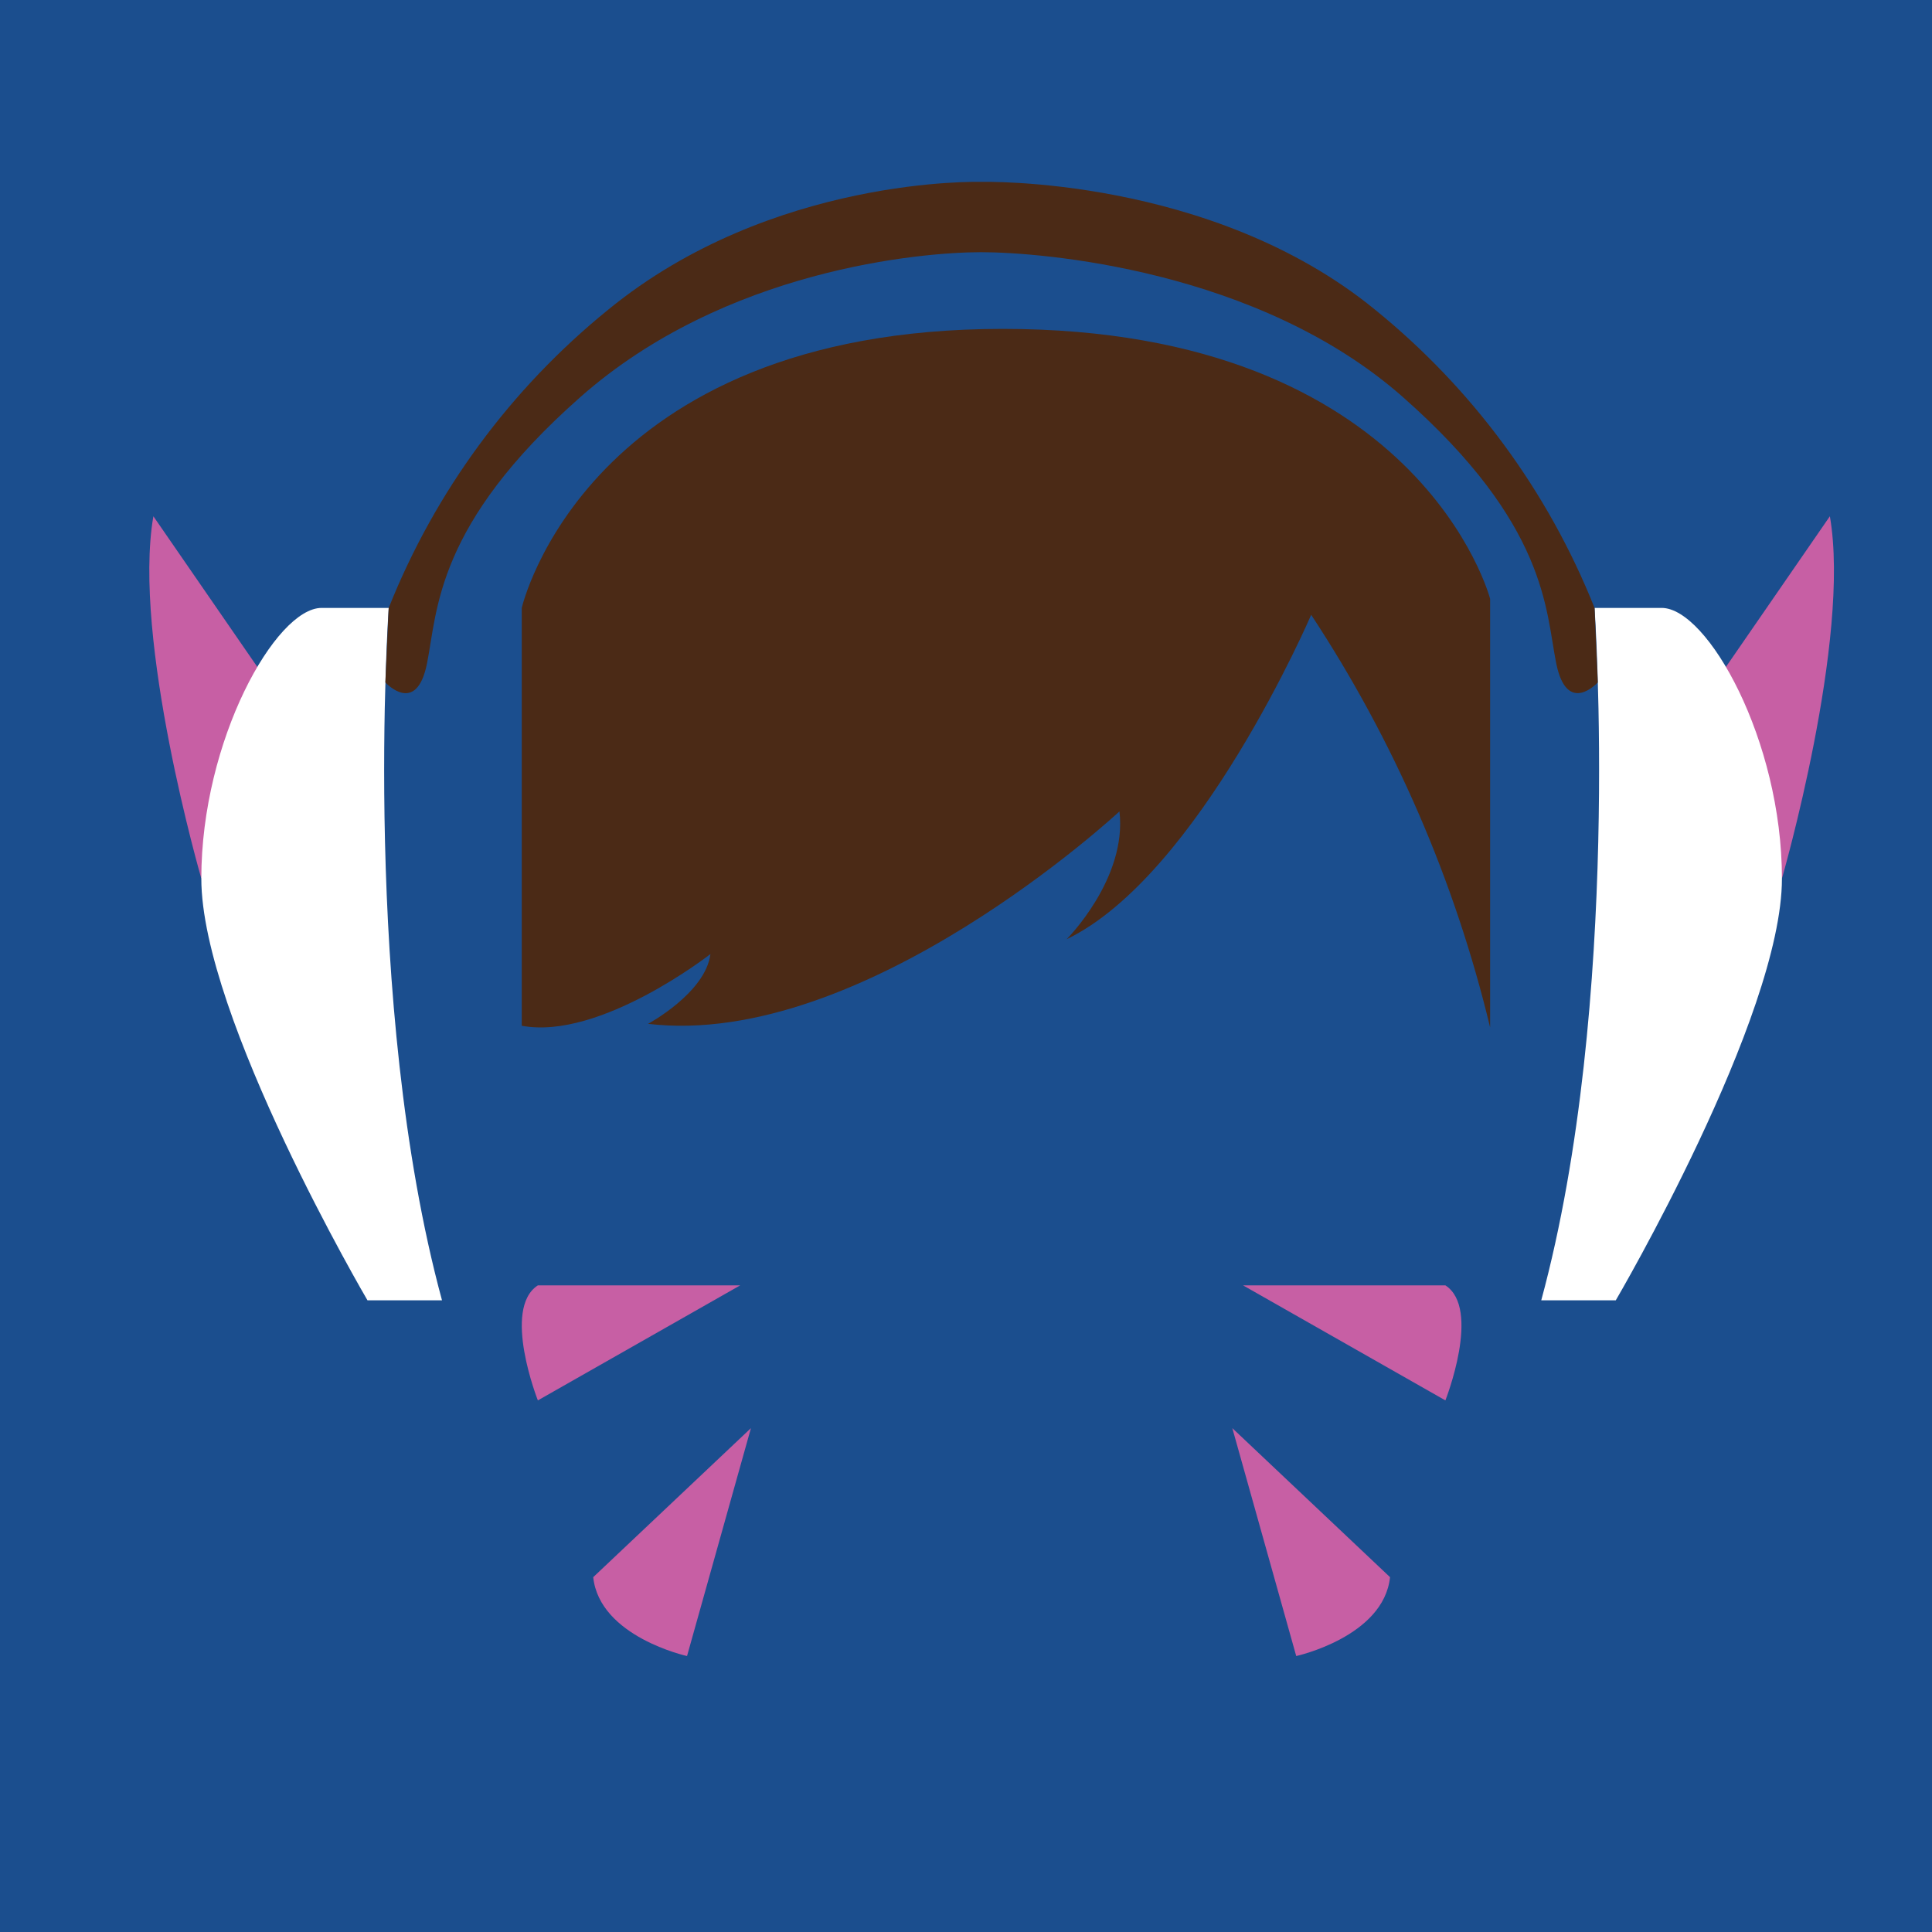
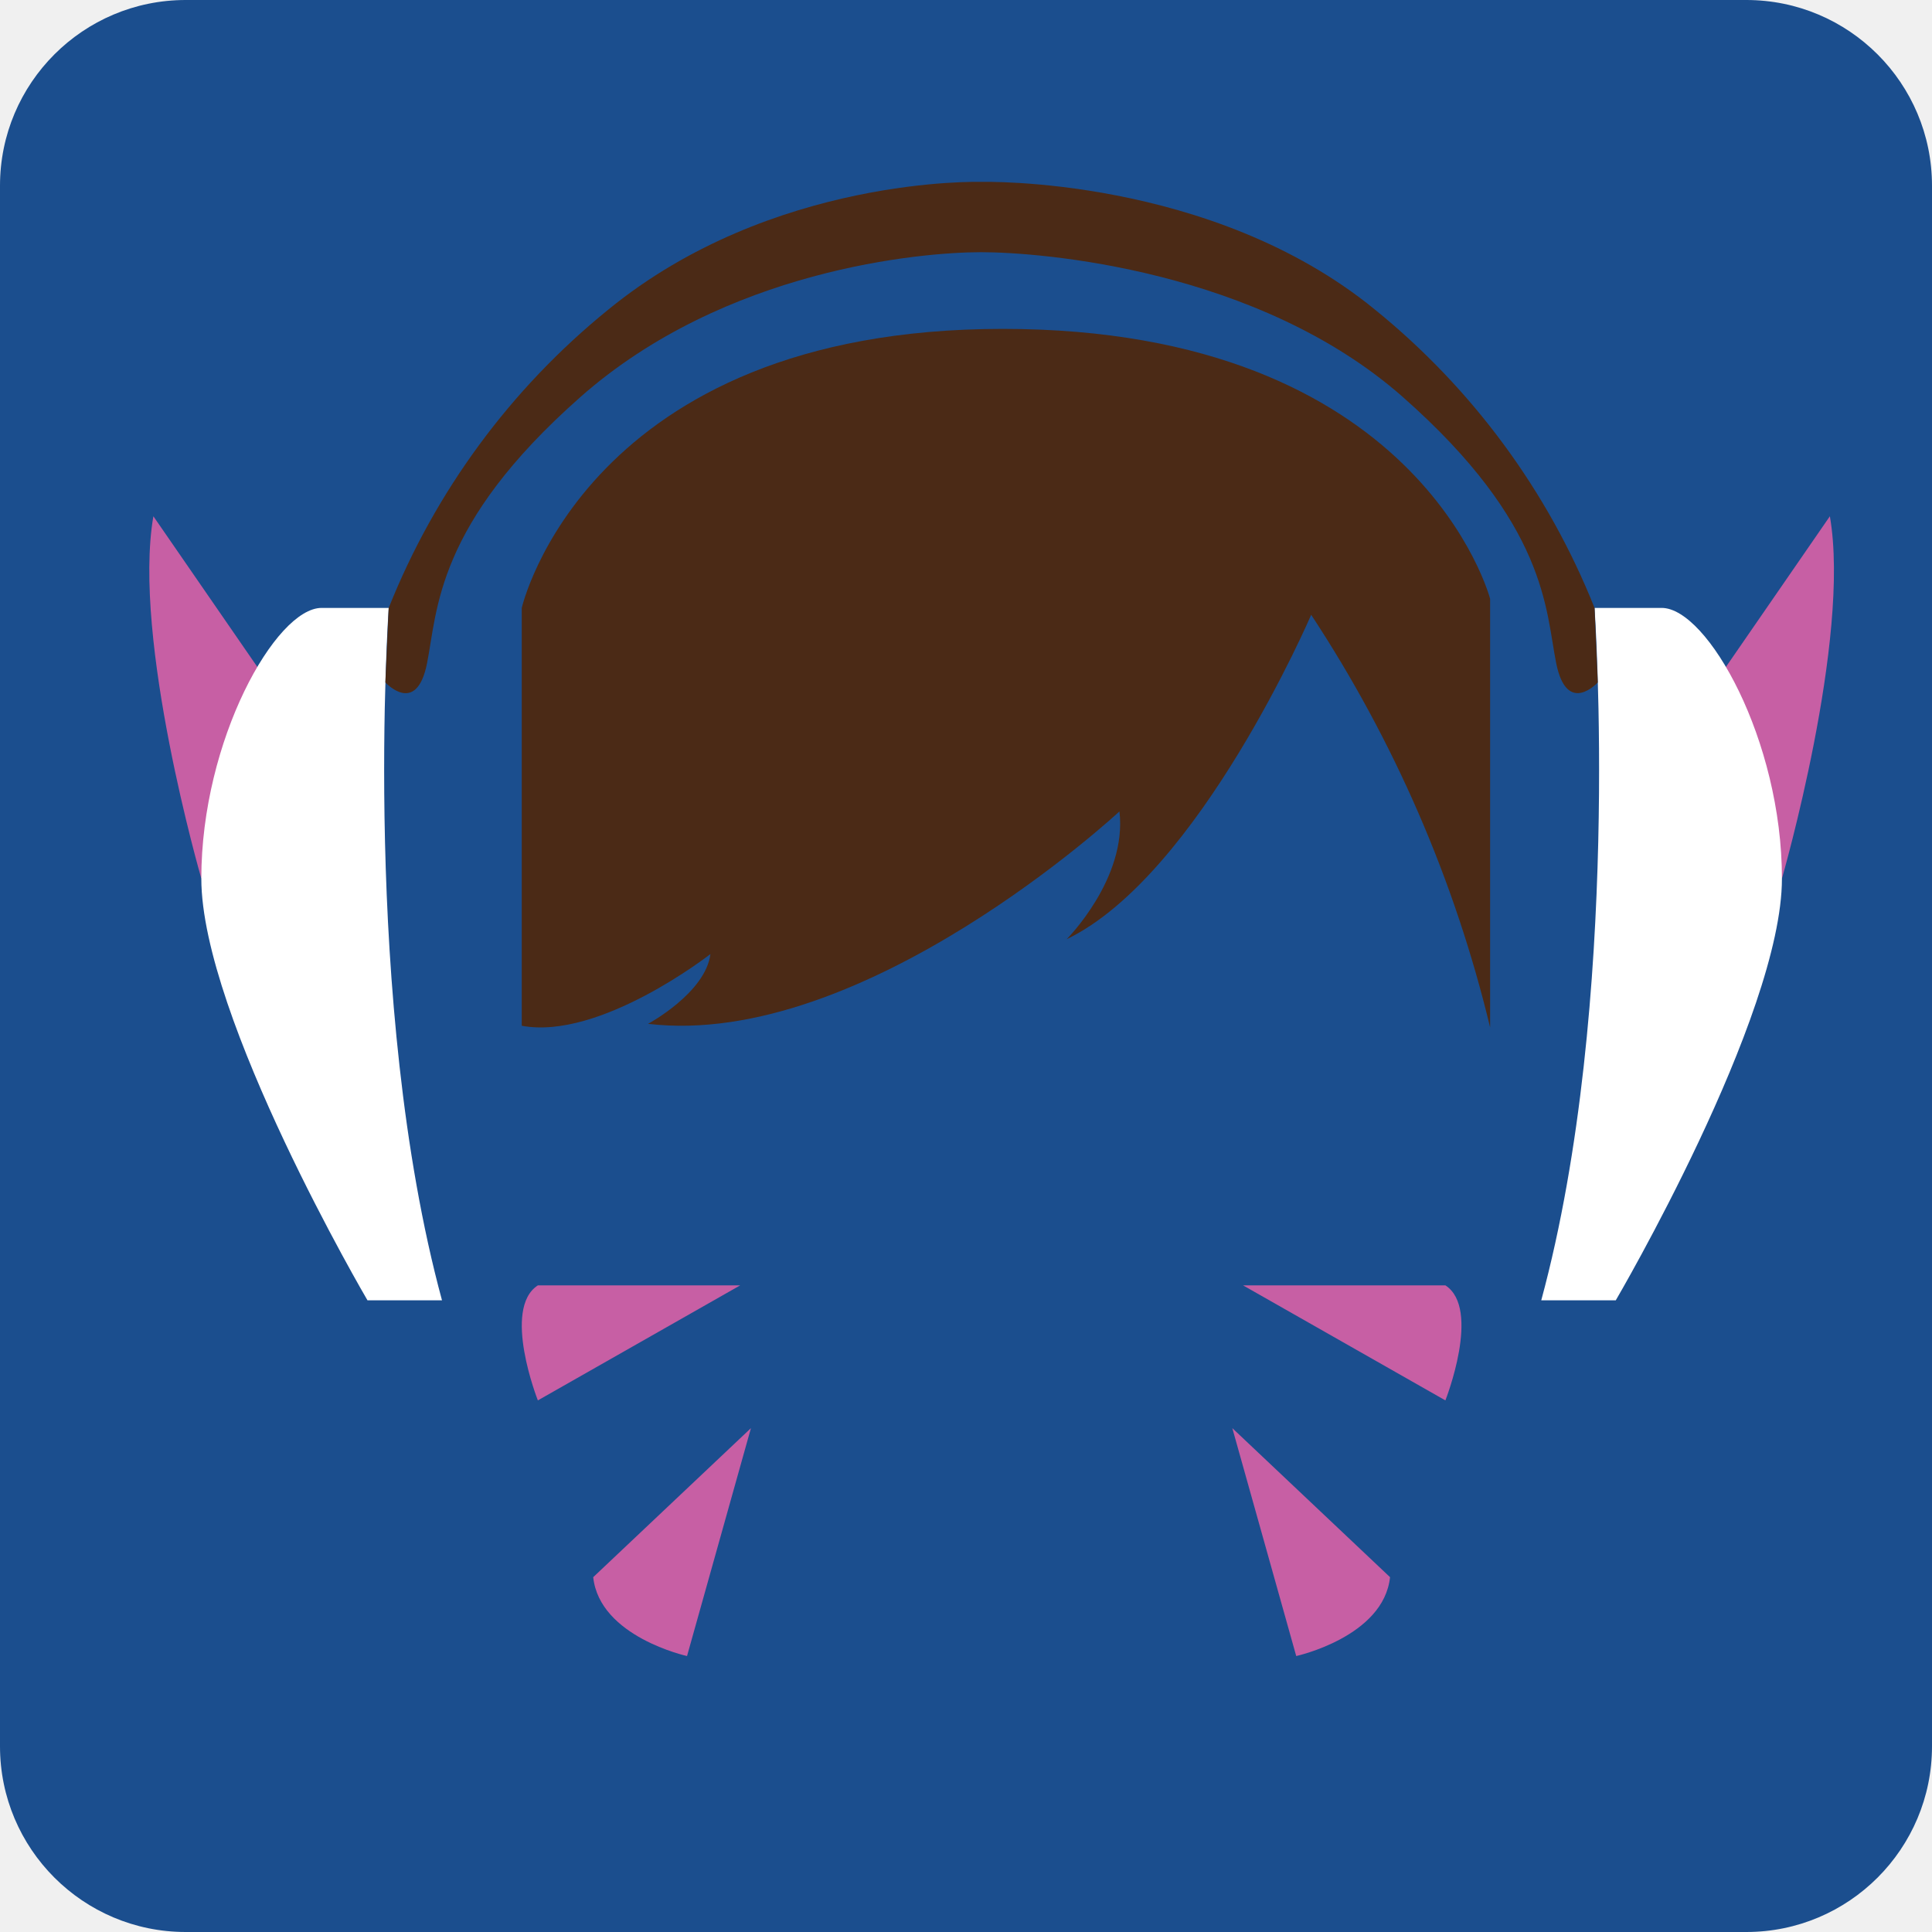
<svg xmlns="http://www.w3.org/2000/svg" viewBox="0 0 151.15 151.15">
  <defs>
    <style>.cls-1{fill:#1b4e8e;}.cls-2{fill:#c75fa4;}.cls-3{fill:#fff;}.cls-4{fill:#4b2a16;}</style>
  </defs>
  <g id="DVA">
-     <rect class="cls-1" width="151.15" height="151.15" />
+     <rect class="cls-1" width="151.15" height="151.15" rx="14.53" ry="14.53" />
    <path class="cls-2" d="M46.41,123.39l12.34-11.66-5,17.83S46.91,128.06,46.41,123.39Z" />
    <path class="cls-2" d="M42.08,100.56H57.91l-15.83,9S39.25,102.39,42.08,100.56Z" />
    <path class="cls-2" d="M15.75,68.73S10.33,50,12,40.39L22.08,55Z" />
    <path class="cls-3" d="M30.41,47.56s-2.16,30.83,4.17,54.17H28.75s-13-22.17-13-33,5.83-21.17,9.41-21.17Z" />
    <path class="cls-2" d="M108.75,123.39,96.41,111.73l5,17.83S108.25,128.06,108.75,123.39Z" />
    <path class="cls-2" d="M113.08,100.56H97.25l15.83,9S115.91,102.39,113.08,100.56Z" />
    <path class="cls-2" d="M139.41,68.73s5.42-18.75,3.75-28.34L133.08,55Z" />
    <path class="cls-3" d="M124.75,47.56s2.16,30.83-4.17,54.17h5.83s13-22.17,13-33S133.58,47.56,130,47.56Z" />
    <path class="cls-4" d="M124.75,47.56a57.38,57.38,0,0,0-17.17-23.33c-12.83-10.5-30.83-10-30.83-10s-16.34-.5-29.17,10A57.38,57.38,0,0,0,30.41,47.56l-.26,5.83s2.43,2.67,3.26-1.5.67-10.83,12-20.83S72.08,19.73,76.75,19.73s21.66,1.33,33,11.33,11.16,16.67,12,20.83,3.25,1.5,3.25,1.5Z" />
    <path class="cls-4" d="M102.58,48.1S93.83,68.48,83.45,73.48c0,0,4.75-4.75,4.13-10,0,0-20,18.62-36.88,16.62,0,0,4.5-2.42,4.88-5.46,0,0-8.64,6.76-14.76,5.61V47.56s5-21.83,37.63-21.83,38.13,21.12,38.13,21.12V80.38A102.07,102.07,0,0,0,102.58,48.1Z" />
  </g>
</svg>
